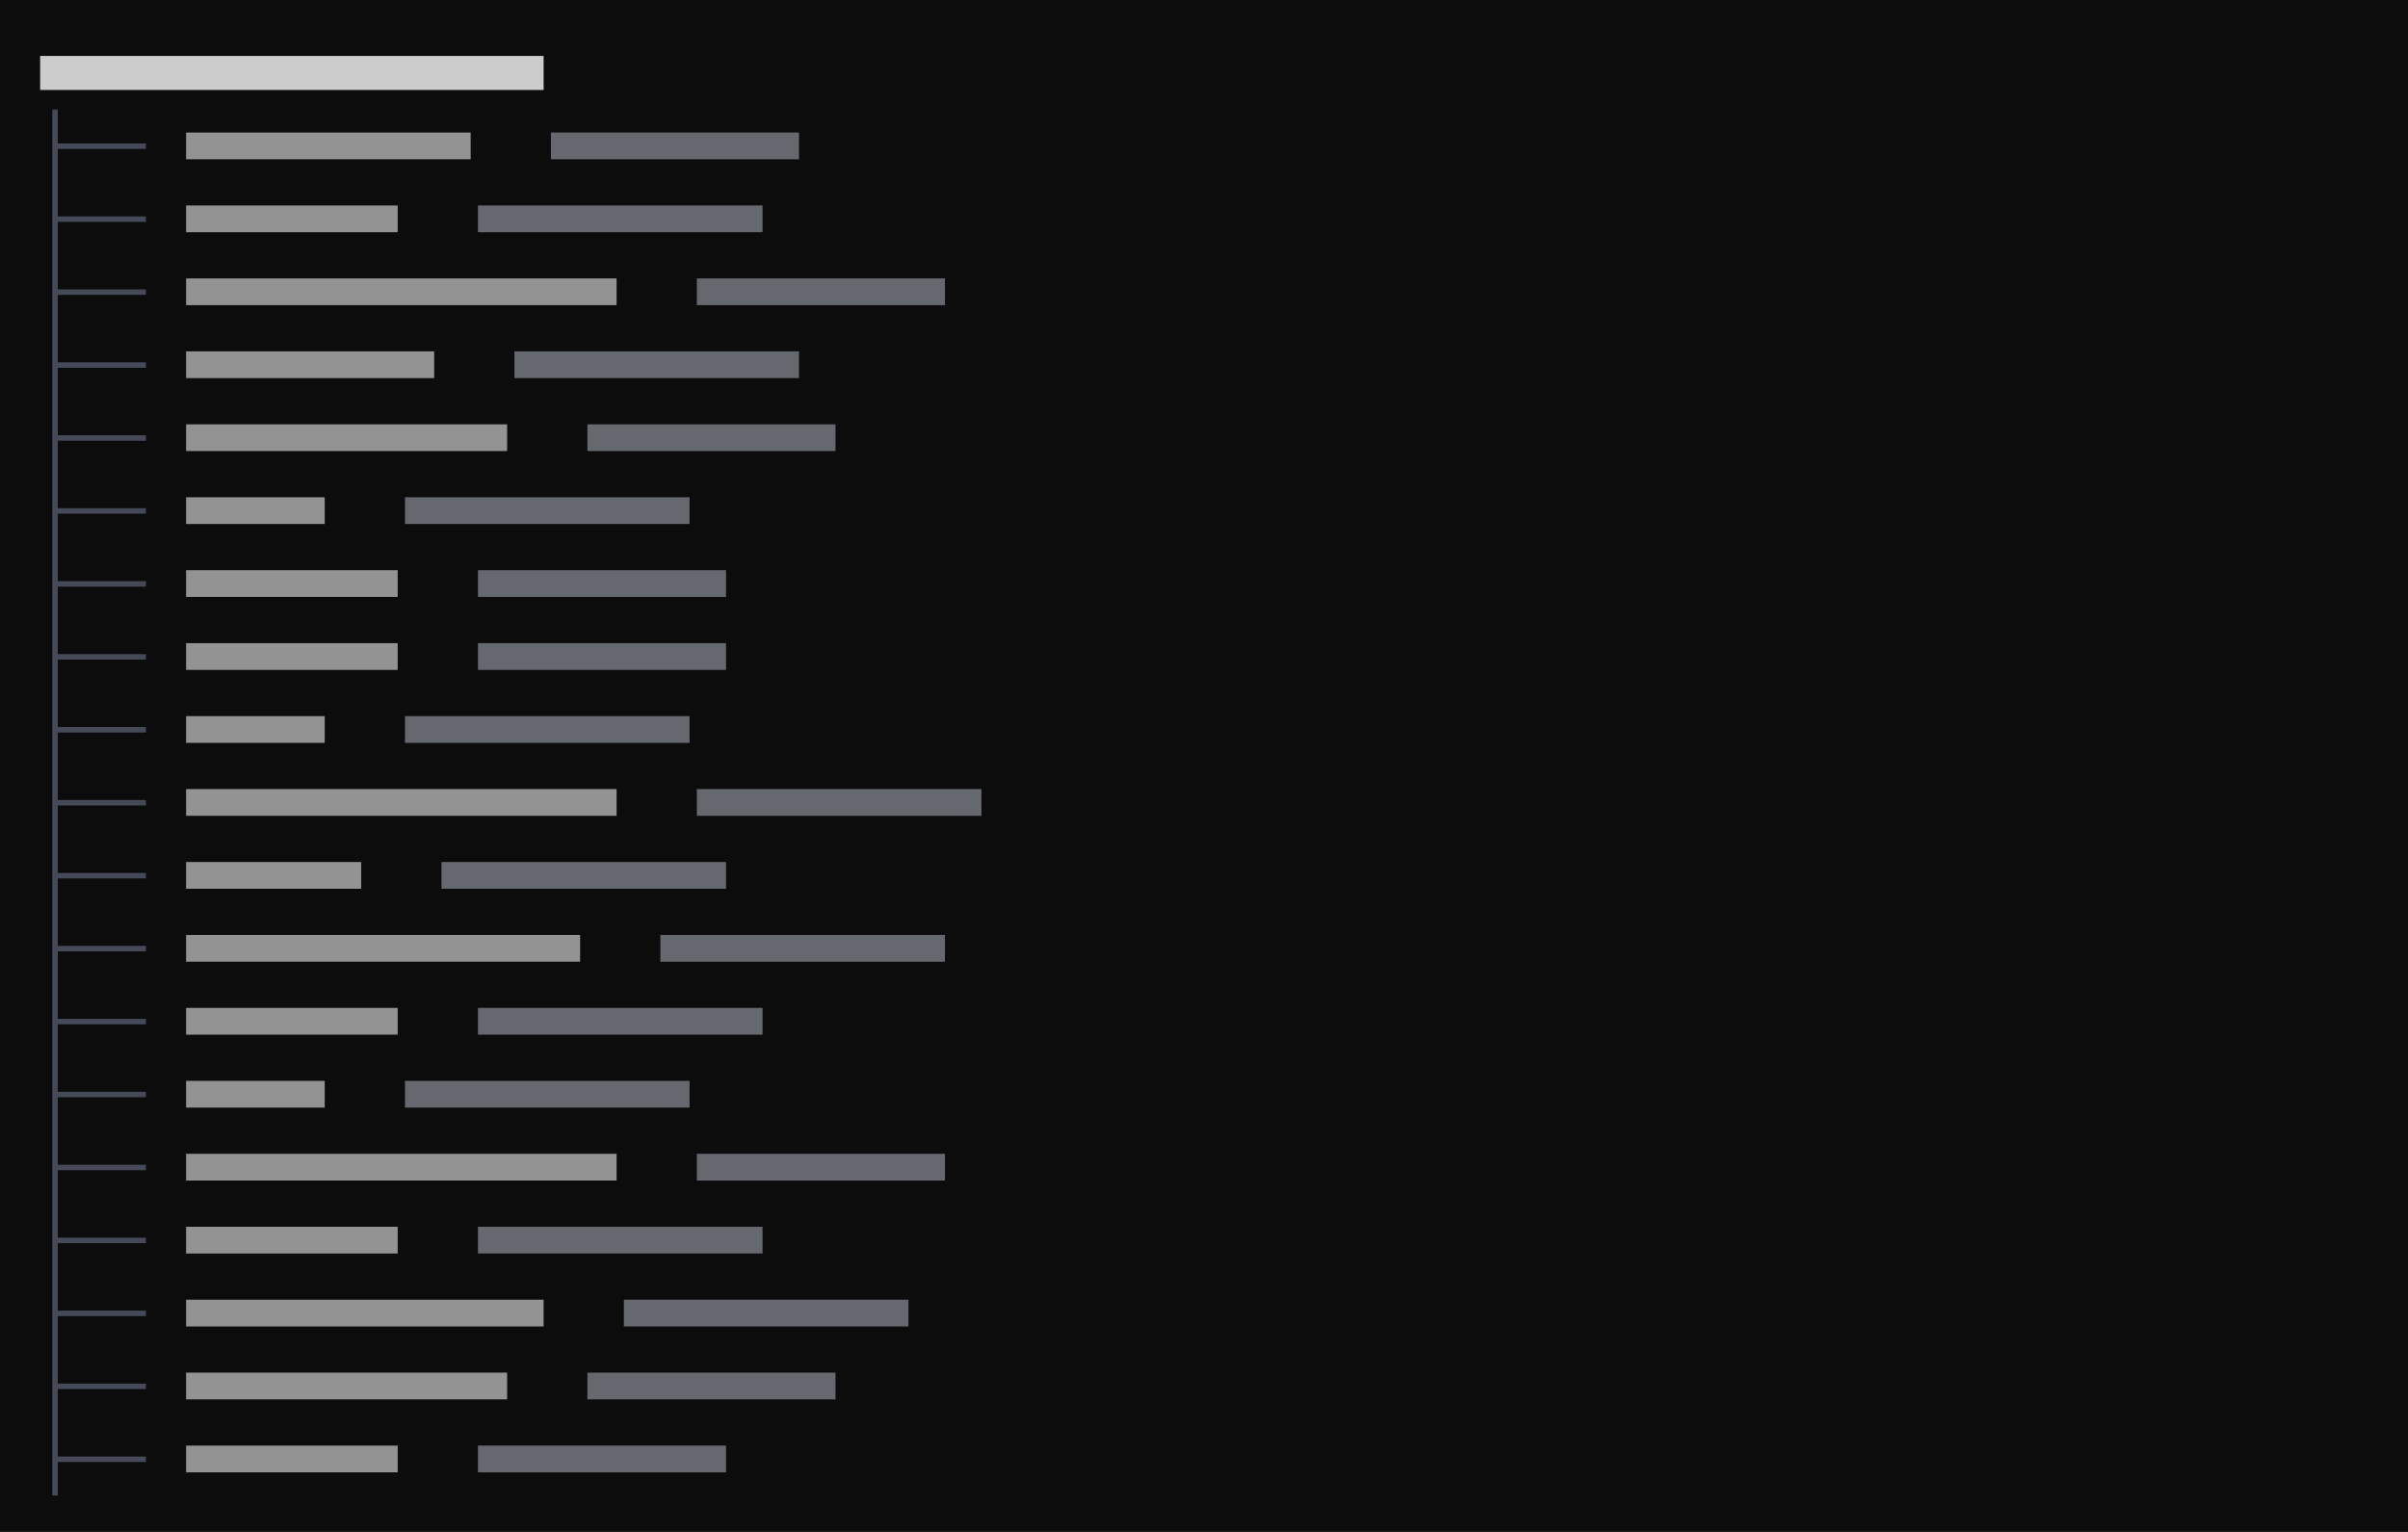
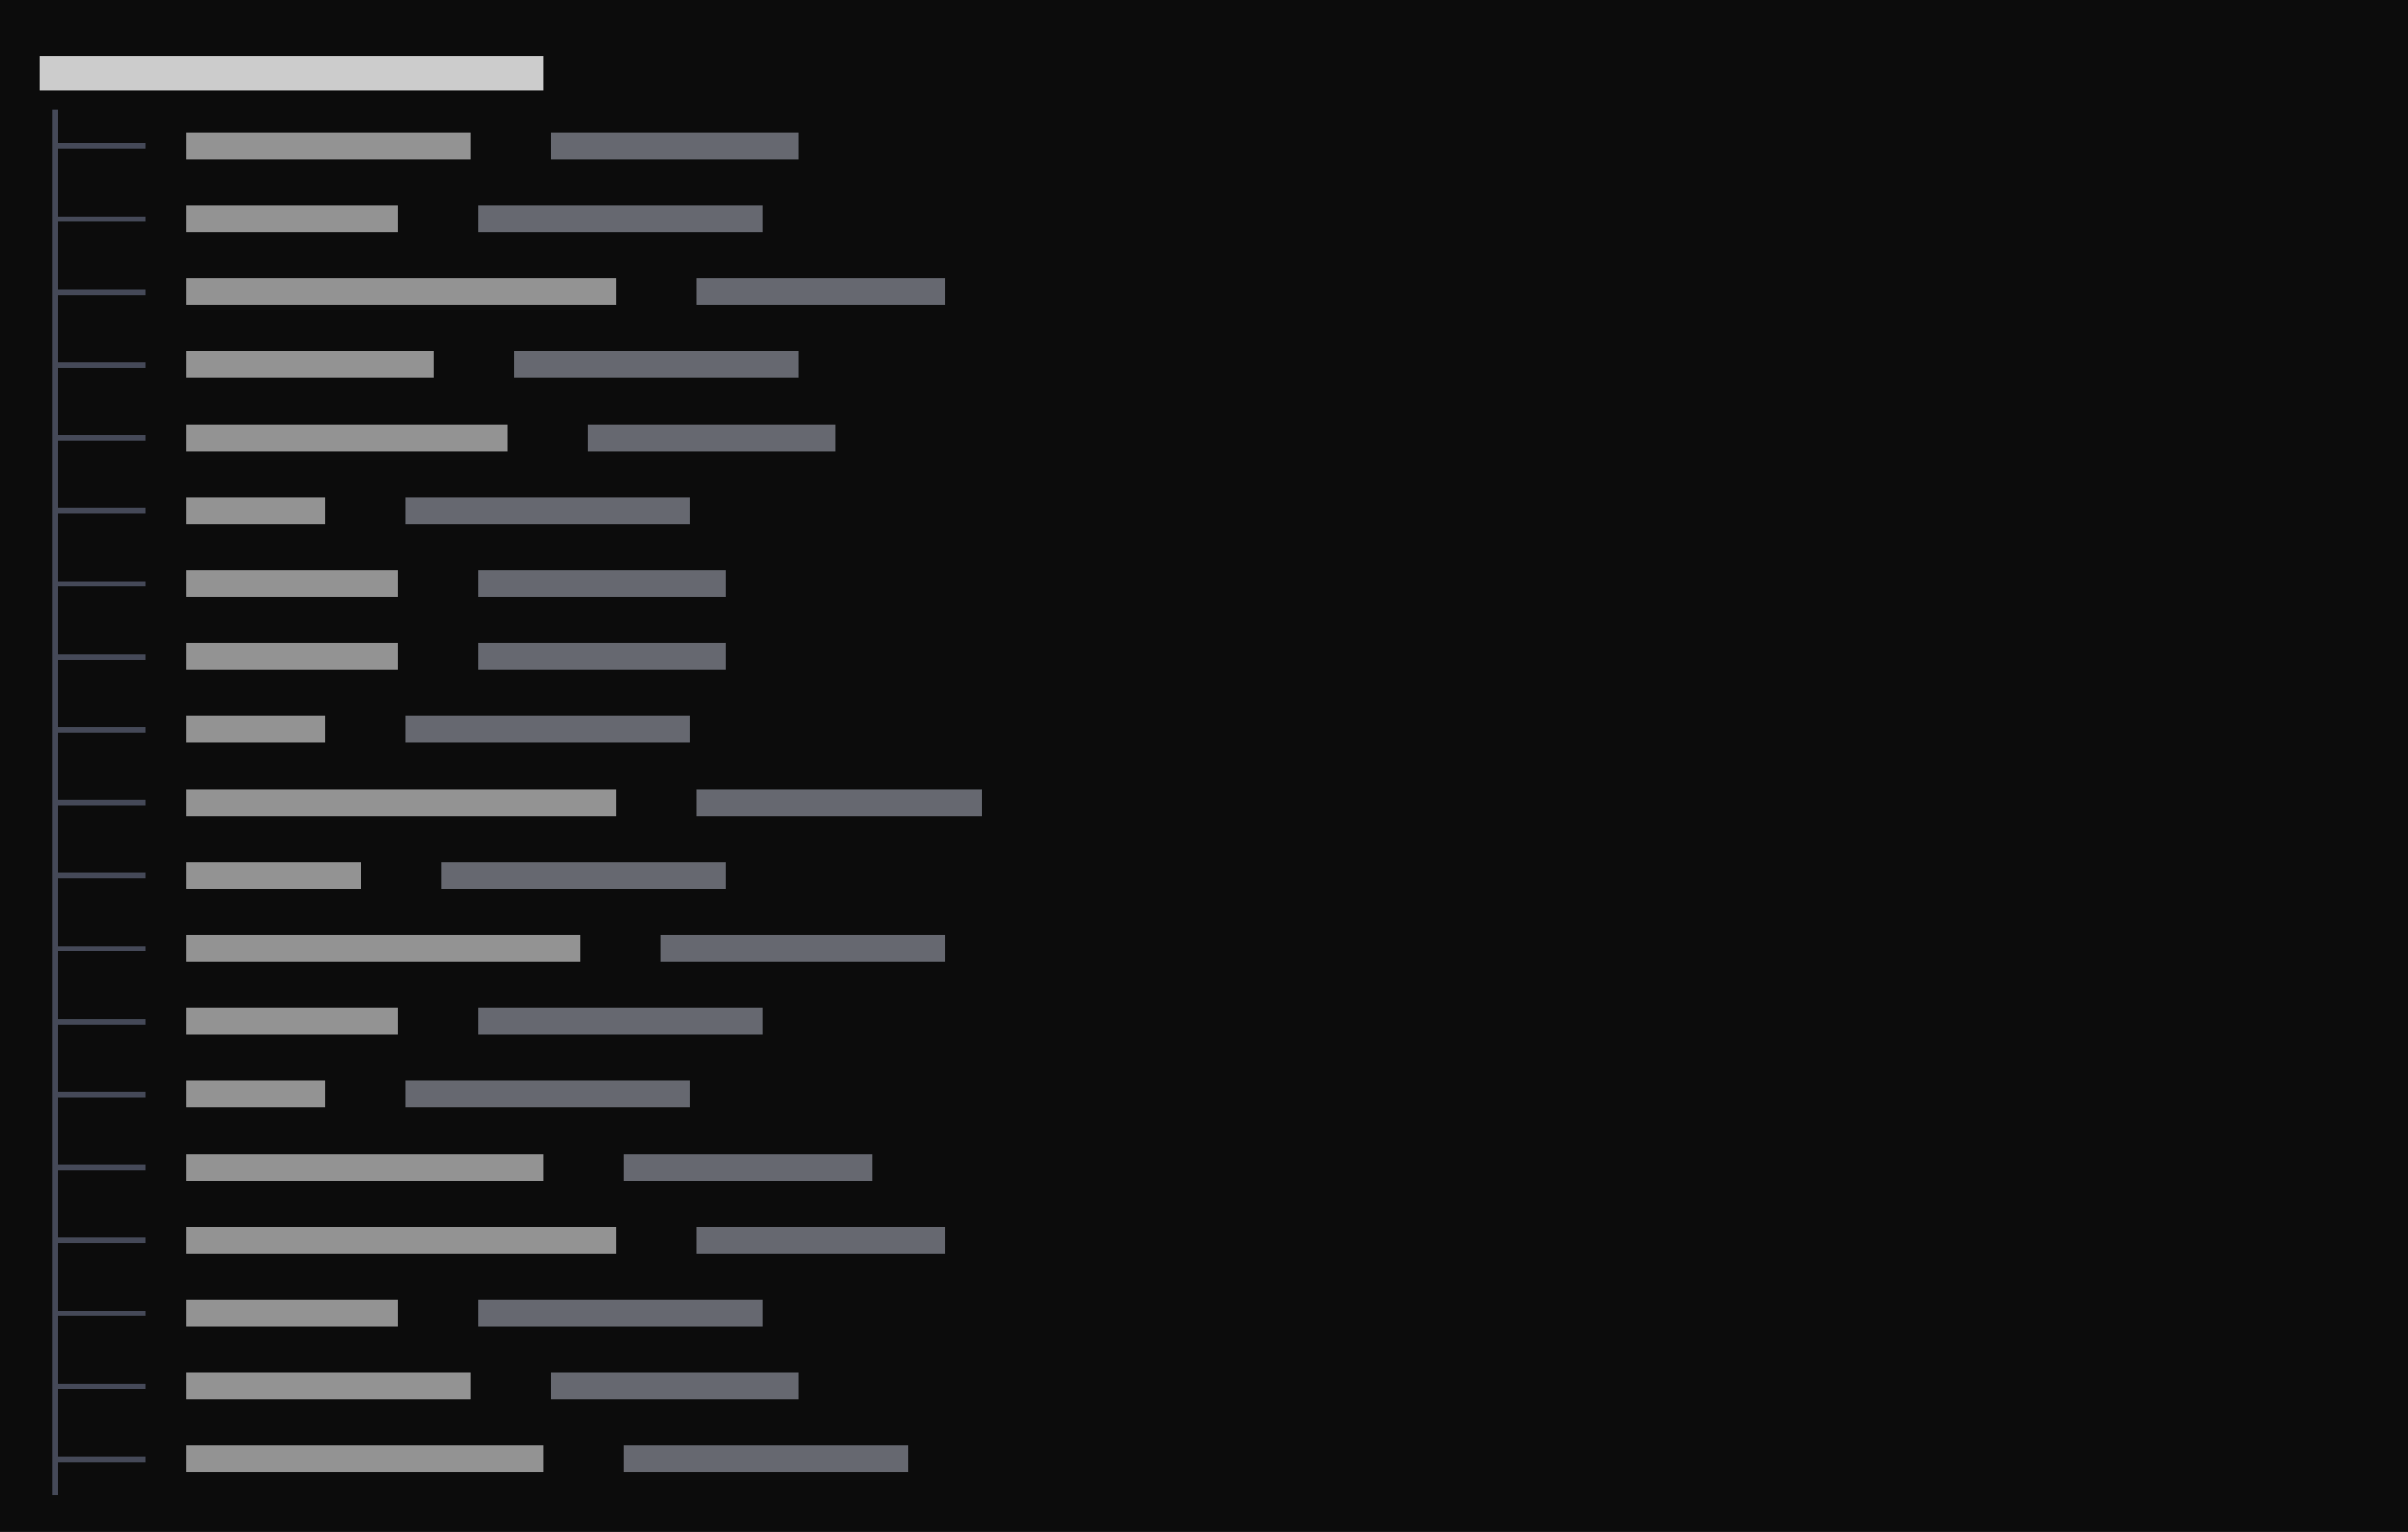
<svg xmlns="http://www.w3.org/2000/svg" viewBox="0 0 396 252" preserveAspectRatio="xMinYMin slice">
  <rect width="100%" height="100%" fill="#0c0c0c" />
  <g transform="translate(6 6)">
    <path fill="#4b5060" opacity="0.9" d="M2.6 17.6h3.4v0.9h-3.4zM2.6 12h0.9v6.4h-0.9zM2.6 17.6h0.9v6.4h-0.9zM6 17.6h3.4v0.9h-3.4zM8.6 17.6h3.4v0.9h-3.4zM12 17.6h3.4v0.9h-3.4zM14.6 17.6h3.4v0.9h-3.4zM2.6 29.6h3.4v0.9h-3.4zM2.6 24h0.9v6.4h-0.9zM2.6 29.6h0.9v6.4h-0.9zM6 29.6h3.4v0.9h-3.4zM8.6 29.6h3.4v0.9h-3.4zM12 29.6h3.4v0.9h-3.4zM14.6 29.6h3.4v0.9h-3.4zM2.6 41.6h3.4v0.9h-3.4zM2.6 36h0.9v6.4h-0.9zM2.6 41.6h0.9v6.4h-0.9zM6 41.6h3.4v0.9h-3.4zM8.6 41.6h3.4v0.9h-3.4zM12 41.6h3.4v0.9h-3.4zM14.6 41.6h3.4v0.9h-3.4zM2.6 53.6h3.4v0.9h-3.4zM2.6 48h0.9v6.4h-0.9zM2.6 53.6h0.9v6.4h-0.9zM6 53.6h3.4v0.9h-3.4zM8.6 53.6h3.4v0.9h-3.4zM12 53.6h3.4v0.9h-3.4zM14.6 53.6h3.4v0.9h-3.4zM2.6 65.6h3.4v0.9h-3.4zM2.6 60h0.9v6.4h-0.9zM2.6 65.6h0.9v6.4h-0.9zM6 65.6h3.4v0.9h-3.4zM8.6 65.6h3.4v0.9h-3.4zM12 65.6h3.4v0.9h-3.4zM14.6 65.6h3.4v0.9h-3.4zM2.6 77.6h3.4v0.9h-3.4zM2.6 72h0.9v6.4h-0.9zM2.6 77.6h0.9v6.4h-0.9zM6 77.6h3.4v0.9h-3.4zM8.6 77.6h3.4v0.9h-3.4zM12 77.6h3.4v0.9h-3.4zM14.6 77.6h3.4v0.9h-3.4zM2.6 89.6h3.4v0.9h-3.4zM2.6 84h0.9v6.4h-0.9zM2.6 89.6h0.9v6.4h-0.9zM6 89.6h3.4v0.9h-3.4zM8.6 89.6h3.4v0.9h-3.4zM12 89.6h3.4v0.9h-3.4zM14.6 89.6h3.4v0.9h-3.4zM2.6 101.6h3.4v0.9h-3.4zM2.6 96h0.9v6.4h-0.9zM2.6 101.6h0.9v6.4h-0.9zM6 101.6h3.4v0.9h-3.4zM8.6 101.6h3.4v0.9h-3.4zM12 101.6h3.4v0.9h-3.4zM14.6 101.6h3.4v0.9h-3.4zM2.6 113.6h3.4v0.9h-3.4zM2.6 108h0.9v6.4h-0.9zM2.6 113.6h0.9v6.4h-0.9zM6 113.6h3.4v0.9h-3.4zM8.6 113.6h3.4v0.9h-3.4zM12 113.6h3.4v0.9h-3.4zM14.6 113.6h3.4v0.9h-3.4zM2.6 125.6h3.4v0.9h-3.4zM2.6 120h0.9v6.4h-0.9zM2.6 125.6h0.9v6.4h-0.9zM6 125.6h3.4v0.9h-3.4zM8.6 125.6h3.4v0.9h-3.4zM12 125.6h3.4v0.9h-3.4zM14.6 125.6h3.4v0.9h-3.4zM2.6 137.6h3.4v0.9h-3.4zM2.6 132h0.9v6.4h-0.9zM2.6 137.6h0.9v6.4h-0.9zM6 137.6h3.4v0.9h-3.4zM8.6 137.6h3.4v0.9h-3.4zM12 137.6h3.4v0.9h-3.4zM14.6 137.6h3.4v0.9h-3.4zM2.6 149.6h3.4v0.9h-3.4zM2.6 144h0.9v6.4h-0.9zM2.6 149.6h0.9v6.4h-0.9zM6 149.6h3.4v0.9h-3.4zM8.6 149.6h3.4v0.9h-3.4zM12 149.6h3.4v0.9h-3.4zM14.6 149.6h3.4v0.9h-3.4zM2.6 161.6h3.4v0.9h-3.4zM2.6 156h0.9v6.4h-0.9zM2.6 161.6h0.9v6.4h-0.9zM6 161.6h3.4v0.9h-3.4zM8.6 161.6h3.4v0.9h-3.4zM12 161.6h3.4v0.9h-3.4zM14.6 161.6h3.4v0.9h-3.4zM2.6 173.6h3.4v0.9h-3.4zM2.6 168h0.9v6.4h-0.9zM2.6 173.6h0.9v6.4h-0.9zM6 173.6h3.4v0.9h-3.4zM8.6 173.6h3.4v0.9h-3.4zM12 173.6h3.4v0.9h-3.4zM14.6 173.6h3.4v0.9h-3.4zM2.6 185.6h3.4v0.9h-3.4zM2.6 180h0.9v6.4h-0.9zM2.6 185.6h0.9v6.4h-0.9zM6 185.6h3.4v0.9h-3.4zM8.6 185.6h3.4v0.9h-3.4zM12 185.6h3.4v0.9h-3.4zM14.6 185.6h3.4v0.9h-3.4zM2.6 197.6h3.4v0.9h-3.4zM2.6 192h0.9v6.4h-0.9zM2.6 197.6h0.9v6.4h-0.9zM6 197.6h3.4v0.9h-3.4zM8.6 197.6h3.4v0.9h-3.4zM12 197.6h3.4v0.9h-3.4zM14.6 197.6h3.4v0.9h-3.4zM2.6 209.6h3.4v0.9h-3.4zM2.6 204h0.9v6.4h-0.9zM2.6 209.6h0.9v6.4h-0.9zM6 209.6h3.4v0.9h-3.4zM8.6 209.6h3.4v0.9h-3.4zM12 209.6h3.4v0.9h-3.4zM14.6 209.6h3.4v0.9h-3.4zM2.6 221.6h3.4v0.9h-3.4zM2.6 216h0.9v6.4h-0.9zM2.6 221.6h0.9v6.4h-0.9zM6 221.6h3.4v0.9h-3.4zM8.6 221.6h3.4v0.9h-3.4zM12 221.6h3.4v0.9h-3.4zM14.6 221.6h3.4v0.9h-3.4zM2.6 233.6h3.4v0.9h-3.4zM2.6 228h0.9v6.4h-0.9zM2.6 233.6h0.9v6.4h-0.9zM6 233.6h3.4v0.9h-3.4zM8.6 233.6h3.4v0.9h-3.4zM12 233.6h3.4v0.9h-3.4zM14.6 233.6h3.4v0.9h-3.4z" />
-     <path fill="#8b8f9a" opacity="0.7" d="M84.6 15.8h40.8v4.4h-40.8zM72.6 27.8h46.8v4.4h-46.8zM108.6 39.8h40.8v4.4h-40.8zM78.6 51.8h46.8v4.4h-46.8zM90.6 63.8h40.8v4.4h-40.8zM60.6 75.8h46.8v4.4h-46.8zM72.6 87.8h40.8v4.4h-40.8zM72.6 99.8h40.8v4.4h-40.8zM60.6 111.8h46.8v4.4h-46.8zM108.6 123.8h46.8v4.4h-46.8zM66.6 135.8h46.8v4.4h-46.8zM102.6 147.8h46.8v4.4h-46.8zM72.6 159.8h46.8v4.4h-46.8zM60.6 171.8h46.8v4.4h-46.8zM108.6 183.8h40.8v4.4h-40.8zM72.6 195.8h46.8v4.4h-46.8zM96.6 207.8h46.8v4.4h-46.8zM90.6 219.8h40.8v4.4h-40.8zM72.6 231.8h40.8v4.4h-40.8z" />
-     <path fill="#cccccc" opacity="0.7" d="M24.6 15.8h46.8v4.4h-46.8zM24.6 27.8h34.8v4.4h-34.8zM24.6 39.8h70.8v4.4h-70.8zM24.6 51.8h40.8v4.4h-40.8zM24.6 63.8h52.8v4.4h-52.8zM24.6 75.8h22.8v4.4h-22.8zM24.6 87.8h34.8v4.4h-34.8zM24.6 99.8h34.8v4.4h-34.8zM24.6 111.8h22.8v4.4h-22.8zM24.6 123.8h70.8v4.4h-70.8zM24.6 135.8h28.8v4.4h-28.8zM24.6 147.8h64.8v4.4h-64.8zM24.6 159.8h34.8v4.4h-34.8zM24.6 171.8h22.8v4.4h-22.8zM24.6 183.8h70.8v4.4h-70.8zM24.6 195.8h34.8v4.4h-34.8zM24.6 207.8h58.8v4.4h-58.8zM24.6 219.8h52.8v4.4h-52.8zM24.6 231.8h34.8v4.4h-34.8z" />
+     <path fill="#8b8f9a" opacity="0.7" d="M84.6 15.8h40.8v4.4h-40.8zM72.6 27.8h46.8v4.4h-46.8zM108.6 39.8h40.8v4.4h-40.8zM78.6 51.8h46.8v4.4h-46.8zM90.6 63.8h40.8v4.4h-40.8zM60.6 75.8h46.8v4.4h-46.8zM72.6 87.8h40.8v4.4h-40.8zM72.6 99.8h40.8v4.4h-40.8zM60.6 111.8h46.8v4.4h-46.8zM108.6 123.8h46.8v4.4h-46.8zM66.6 135.8h46.8v4.4h-46.8zM102.6 147.8h46.8v4.4h-46.8zM72.6 159.8h46.8v4.4h-46.8zM60.6 171.8h46.8v4.4h-46.8zM96.6 183.8h40.8v4.4h-40.8zM108.6 195.8h40.8v4.4h-40.8zM72.6 207.8h46.8v4.4h-46.8zM84.6 219.8h40.8v4.4h-40.8zM96.6 231.8h46.8v4.4h-46.8z" />
+     <path fill="#cccccc" opacity="0.7" d="M24.6 15.8h46.8v4.4h-46.8zM24.6 27.8h34.8v4.4h-34.8zM24.6 39.8h70.8v4.4h-70.8zM24.6 51.8h40.8v4.4h-40.8zM24.6 63.8h52.8v4.4h-52.8zM24.6 75.8h22.8v4.4h-22.8zM24.6 87.8h34.8v4.4h-34.8zM24.6 99.8h34.8v4.4h-34.8zM24.6 111.8h22.8v4.4h-22.8zM24.6 123.8h70.8v4.4h-70.8zM24.6 135.8h28.8v4.4h-28.8zM24.6 147.8h64.8v4.4h-64.8zM24.6 159.8h34.8v4.4h-34.8zM24.6 171.8h22.8v4.4h-22.8zM24.6 183.8h58.8v4.4h-58.8zM24.6 195.8h70.8v4.4h-70.8zM24.6 207.8h34.8v4.4h-34.8zM24.6 219.8h46.8v4.4h-46.8zM24.6 231.8h58.8v4.4h-58.8z" />
    <path fill="#cccccc" d="M0.6 3.2h82.8v5.6h-82.8z" />
  </g>
</svg>
